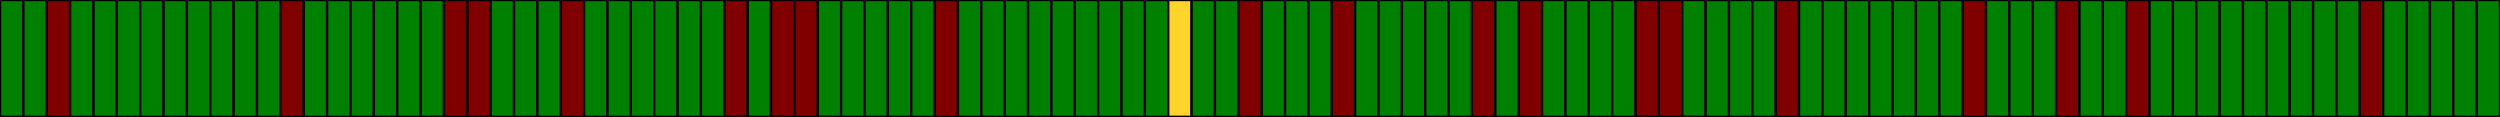
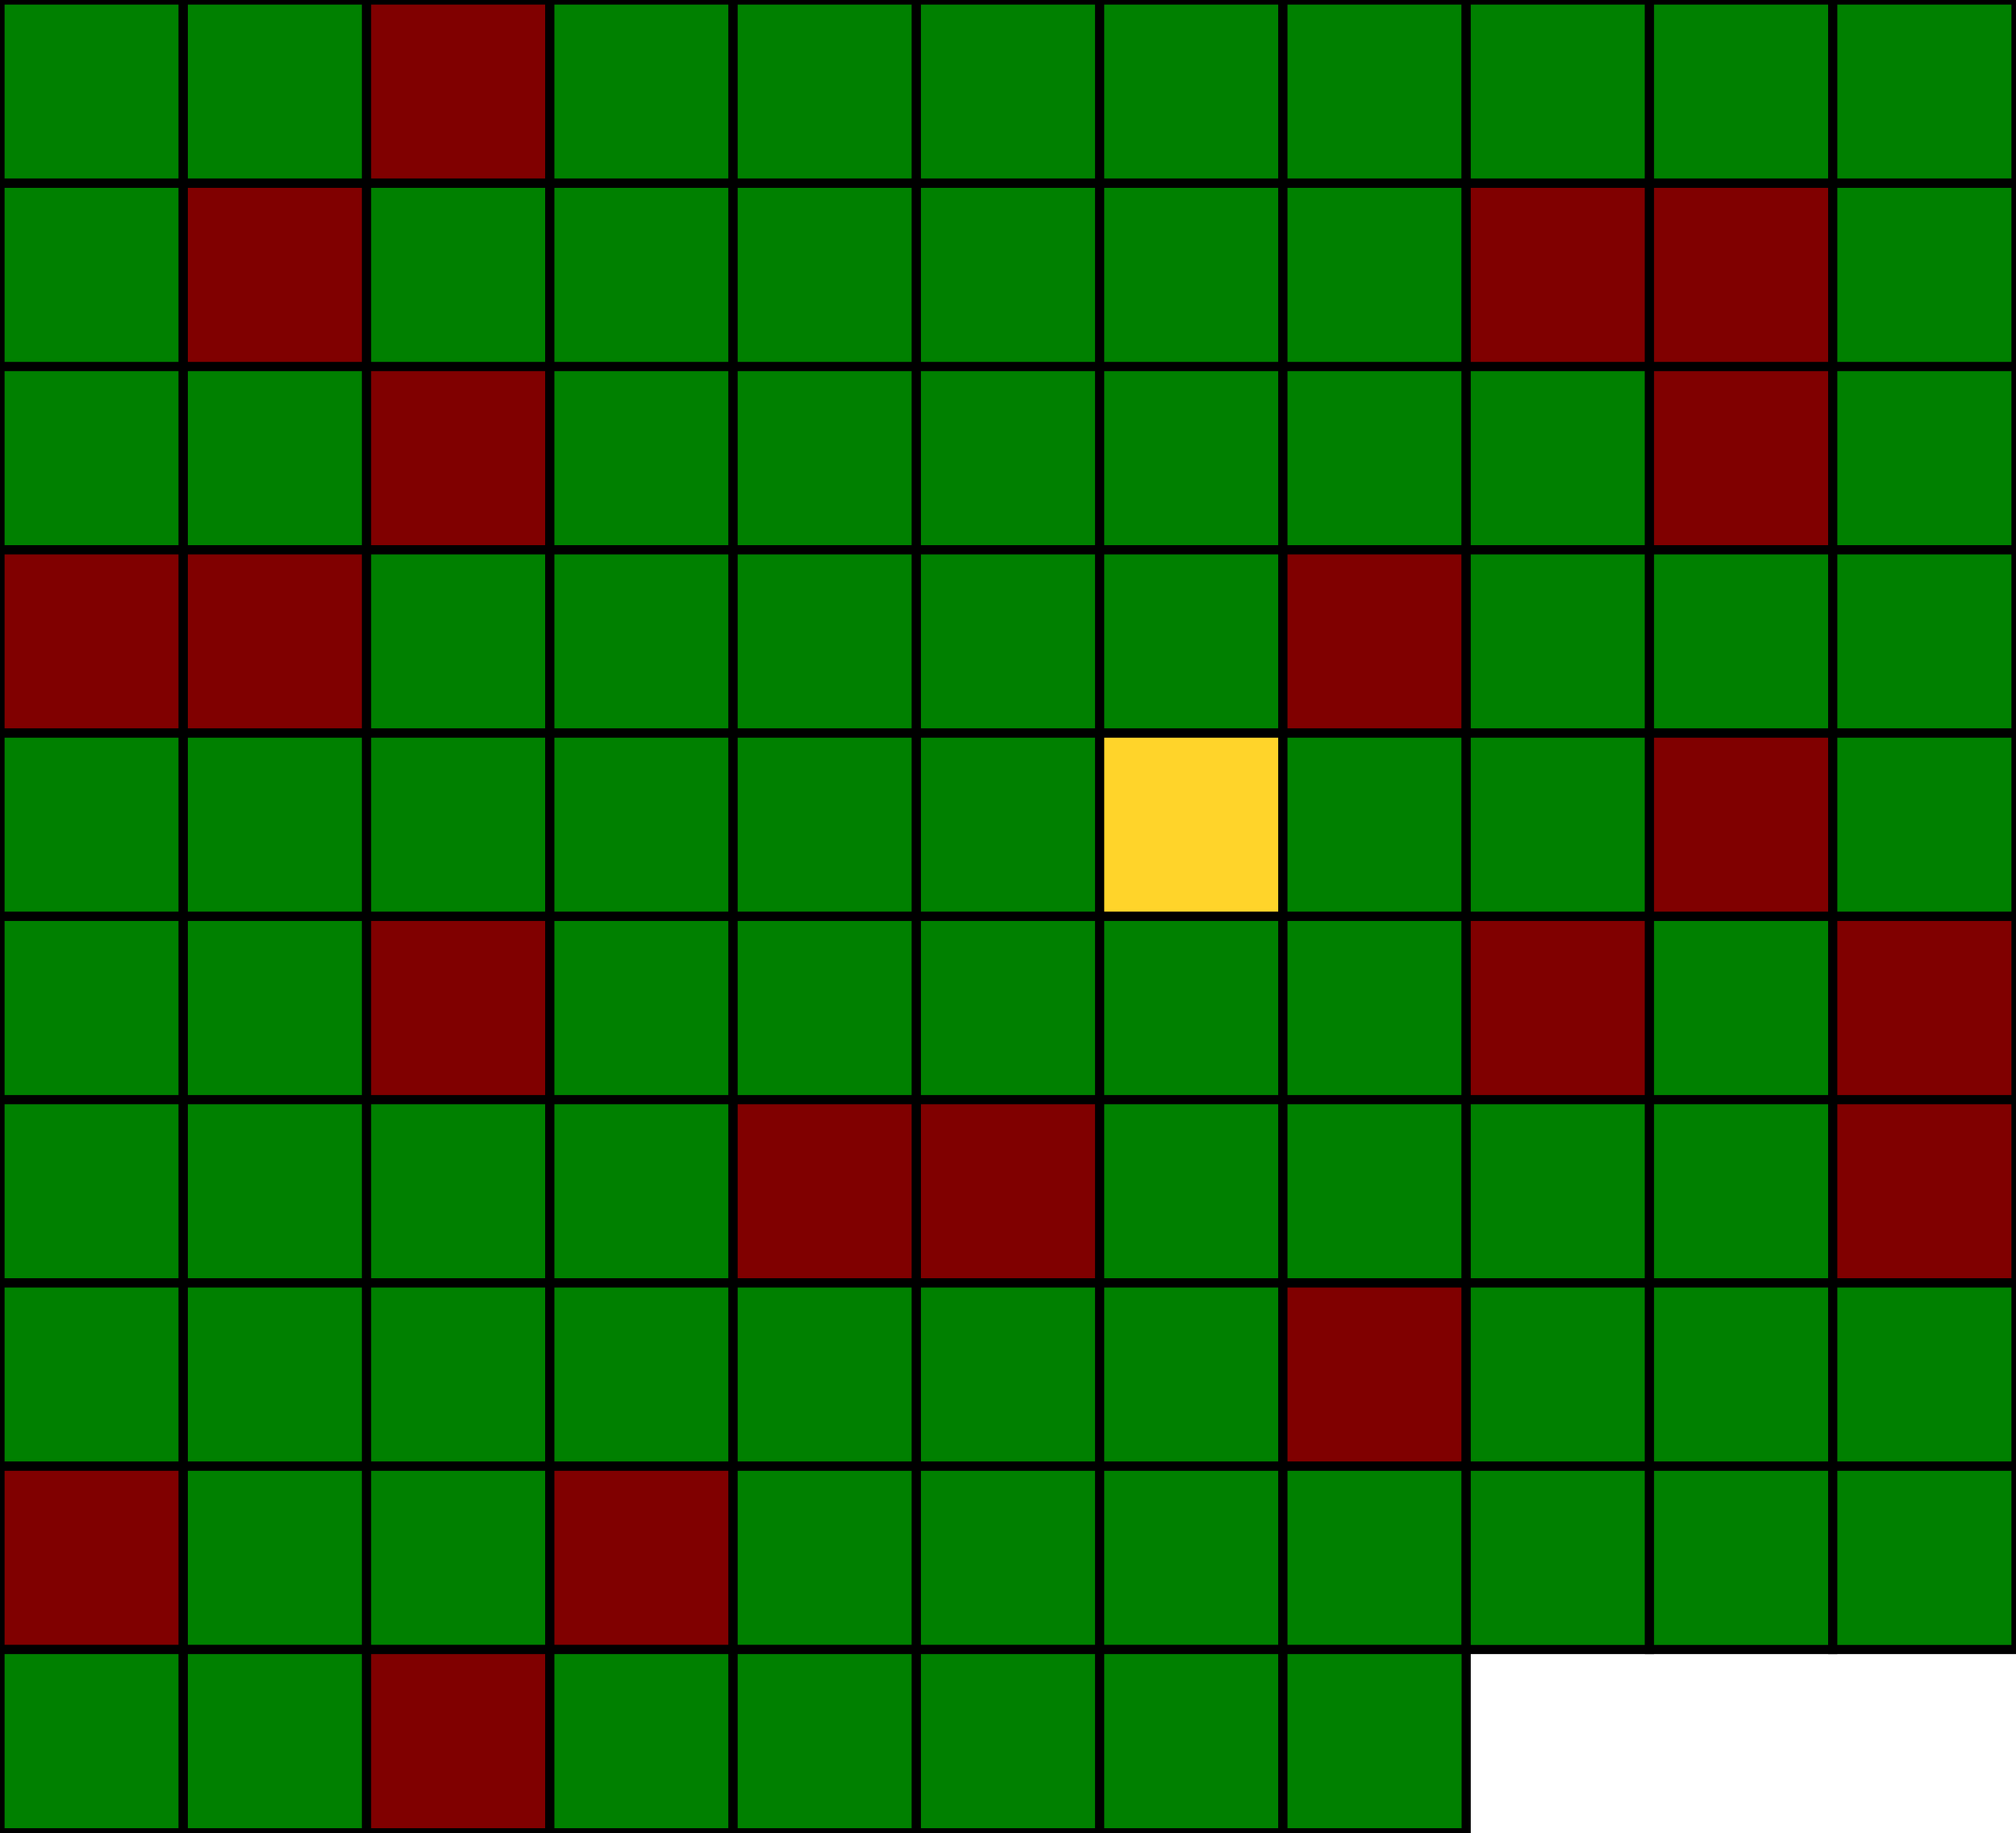
- <svg xmlns="http://www.w3.org/2000/svg" height="50" width="1070">
-   <rect y="0" x="0" width="10" height="50" style="fill:#008000;fill-opacity:1;stroke:#000000;stroke-width:1;stroke-opacity:1" />
-   <rect y="0" x="10" width="10" height="50" style="fill:#008000;fill-opacity:1;stroke:#000000;stroke-width:1;stroke-opacity:1" />
-   <rect y="0" x="20" width="10" height="50" style="fill:#800000;fill-opacity:1;stroke:#000000;stroke-width:1;stroke-opacity:1" />
-   <rect y="0" x="30" width="10" height="50" style="fill:#008000;fill-opacity:1;stroke:#000000;stroke-width:1;stroke-opacity:1" />
-   <rect y="0" x="40" width="10" height="50" style="fill:#008000;fill-opacity:1;stroke:#000000;stroke-width:1;stroke-opacity:1" />
-   <rect y="0" x="50" width="10" height="50" style="fill:#008000;fill-opacity:1;stroke:#000000;stroke-width:1;stroke-opacity:1" />
-   <rect y="0" x="60" width="10" height="50" style="fill:#008000;fill-opacity:1;stroke:#000000;stroke-width:1;stroke-opacity:1" />
-   <rect y="0" x="70" width="10" height="50" style="fill:#008000;fill-opacity:1;stroke:#000000;stroke-width:1;stroke-opacity:1" />
-   <rect y="0" x="80" width="10" height="50" style="fill:#008000;fill-opacity:1;stroke:#000000;stroke-width:1;stroke-opacity:1" />
-   <rect y="0" x="90" width="10" height="50" style="fill:#008000;fill-opacity:1;stroke:#000000;stroke-width:1;stroke-opacity:1" />
-   <rect y="0" x="100" width="10" height="50" style="fill:#008000;fill-opacity:1;stroke:#000000;stroke-width:1;stroke-opacity:1" />
-   <rect y="0" x="110" width="10" height="50" style="fill:#008000;fill-opacity:1;stroke:#000000;stroke-width:1;stroke-opacity:1" />
-   <rect y="0" x="120" width="10" height="50" style="fill:#800000;fill-opacity:1;stroke:#000000;stroke-width:1;stroke-opacity:1" />
-   <rect y="0" x="130" width="10" height="50" style="fill:#008000;fill-opacity:1;stroke:#000000;stroke-width:1;stroke-opacity:1" />
-   <rect y="0" x="140" width="10" height="50" style="fill:#008000;fill-opacity:1;stroke:#000000;stroke-width:1;stroke-opacity:1" />
-   <rect y="0" x="150" width="10" height="50" style="fill:#008000;fill-opacity:1;stroke:#000000;stroke-width:1;stroke-opacity:1" />
-   <rect y="0" x="160" width="10" height="50" style="fill:#008000;fill-opacity:1;stroke:#000000;stroke-width:1;stroke-opacity:1" />
-   <rect y="0" x="170" width="10" height="50" style="fill:#008000;fill-opacity:1;stroke:#000000;stroke-width:1;stroke-opacity:1" />
-   <rect y="0" x="180" width="10" height="50" style="fill:#008000;fill-opacity:1;stroke:#000000;stroke-width:1;stroke-opacity:1" />
-   <rect y="0" x="190" width="10" height="50" style="fill:#800000;fill-opacity:1;stroke:#000000;stroke-width:1;stroke-opacity:1" />
-   <rect y="0" x="200" width="10" height="50" style="fill:#800000;fill-opacity:1;stroke:#000000;stroke-width:1;stroke-opacity:1" />
-   <rect y="0" x="210" width="10" height="50" style="fill:#008000;fill-opacity:1;stroke:#000000;stroke-width:1;stroke-opacity:1" />
-   <rect y="0" x="220" width="10" height="50" style="fill:#008000;fill-opacity:1;stroke:#000000;stroke-width:1;stroke-opacity:1" />
-   <rect y="0" x="230" width="10" height="50" style="fill:#008000;fill-opacity:1;stroke:#000000;stroke-width:1;stroke-opacity:1" />
-   <rect y="0" x="240" width="10" height="50" style="fill:#800000;fill-opacity:1;stroke:#000000;stroke-width:1;stroke-opacity:1" />
-   <rect y="0" x="250" width="10" height="50" style="fill:#008000;fill-opacity:1;stroke:#000000;stroke-width:1;stroke-opacity:1" />
-   <rect y="0" x="260" width="10" height="50" style="fill:#008000;fill-opacity:1;stroke:#000000;stroke-width:1;stroke-opacity:1" />
-   <rect y="0" x="270" width="10" height="50" style="fill:#008000;fill-opacity:1;stroke:#000000;stroke-width:1;stroke-opacity:1" />
-   <rect y="0" x="280" width="10" height="50" style="fill:#008000;fill-opacity:1;stroke:#000000;stroke-width:1;stroke-opacity:1" />
-   <rect y="0" x="290" width="10" height="50" style="fill:#008000;fill-opacity:1;stroke:#000000;stroke-width:1;stroke-opacity:1" />
-   <rect y="0" x="300" width="10" height="50" style="fill:#008000;fill-opacity:1;stroke:#000000;stroke-width:1;stroke-opacity:1" />
-   <rect y="0" x="310" width="10" height="50" style="fill:#800000;fill-opacity:1;stroke:#000000;stroke-width:1;stroke-opacity:1" />
-   <rect y="0" x="320" width="10" height="50" style="fill:#008000;fill-opacity:1;stroke:#000000;stroke-width:1;stroke-opacity:1" />
-   <rect y="0" x="330" width="10" height="50" style="fill:#800000;fill-opacity:1;stroke:#000000;stroke-width:1;stroke-opacity:1" />
-   <rect y="0" x="340" width="10" height="50" style="fill:#800000;fill-opacity:1;stroke:#000000;stroke-width:1;stroke-opacity:1" />
-   <rect y="0" x="350" width="10" height="50" style="fill:#008000;fill-opacity:1;stroke:#000000;stroke-width:1;stroke-opacity:1" />
-   <rect y="0" x="360" width="10" height="50" style="fill:#008000;fill-opacity:1;stroke:#000000;stroke-width:1;stroke-opacity:1" />
-   <rect y="0" x="370" width="10" height="50" style="fill:#008000;fill-opacity:1;stroke:#000000;stroke-width:1;stroke-opacity:1" />
-   <rect y="0" x="380" width="10" height="50" style="fill:#008000;fill-opacity:1;stroke:#000000;stroke-width:1;stroke-opacity:1" />
-   <rect y="0" x="390" width="10" height="50" style="fill:#008000;fill-opacity:1;stroke:#000000;stroke-width:1;stroke-opacity:1" />
-   <rect y="0" x="400" width="10" height="50" style="fill:#800000;fill-opacity:1;stroke:#000000;stroke-width:1;stroke-opacity:1" />
-   <rect y="0" x="410" width="10" height="50" style="fill:#008000;fill-opacity:1;stroke:#000000;stroke-width:1;stroke-opacity:1" />
-   <rect y="0" x="420" width="10" height="50" style="fill:#008000;fill-opacity:1;stroke:#000000;stroke-width:1;stroke-opacity:1" />
-   <rect y="0" x="430" width="10" height="50" style="fill:#008000;fill-opacity:1;stroke:#000000;stroke-width:1;stroke-opacity:1" />
-   <rect y="0" x="440" width="10" height="50" style="fill:#008000;fill-opacity:1;stroke:#000000;stroke-width:1;stroke-opacity:1" />
-   <rect y="0" x="450" width="10" height="50" style="fill:#008000;fill-opacity:1;stroke:#000000;stroke-width:1;stroke-opacity:1" />
-   <rect y="0" x="460" width="10" height="50" style="fill:#008000;fill-opacity:1;stroke:#000000;stroke-width:1;stroke-opacity:1" />
-   <rect y="0" x="470" width="10" height="50" style="fill:#008000;fill-opacity:1;stroke:#000000;stroke-width:1;stroke-opacity:1" />
-   <rect y="0" x="480" width="10" height="50" style="fill:#008000;fill-opacity:1;stroke:#000000;stroke-width:1;stroke-opacity:1" />
-   <rect y="0" x="490" width="10" height="50" style="fill:#008000;fill-opacity:1;stroke:#000000;stroke-width:1;stroke-opacity:1" />
-   <rect y="0" x="500" width="10" height="50" style="fill:#ffd42a;fill-opacity:1;stroke:#000000;stroke-width:1;stroke-opacity:1" />
-   <rect y="0" x="510" width="10" height="50" style="fill:#008000;fill-opacity:1;stroke:#000000;stroke-width:1;stroke-opacity:1" />
-   <rect y="0" x="520" width="10" height="50" style="fill:#008000;fill-opacity:1;stroke:#000000;stroke-width:1;stroke-opacity:1" />
-   <rect y="0" x="530" width="10" height="50" style="fill:#800000;fill-opacity:1;stroke:#000000;stroke-width:1;stroke-opacity:1" />
-   <rect y="0" x="540" width="10" height="50" style="fill:#008000;fill-opacity:1;stroke:#000000;stroke-width:1;stroke-opacity:1" />
-   <rect y="0" x="550" width="10" height="50" style="fill:#008000;fill-opacity:1;stroke:#000000;stroke-width:1;stroke-opacity:1" />
-   <rect y="0" x="560" width="10" height="50" style="fill:#008000;fill-opacity:1;stroke:#000000;stroke-width:1;stroke-opacity:1" />
-   <rect y="0" x="570" width="10" height="50" style="fill:#800000;fill-opacity:1;stroke:#000000;stroke-width:1;stroke-opacity:1" />
-   <rect y="0" x="580" width="10" height="50" style="fill:#008000;fill-opacity:1;stroke:#000000;stroke-width:1;stroke-opacity:1" />
-   <rect y="0" x="590" width="10" height="50" style="fill:#008000;fill-opacity:1;stroke:#000000;stroke-width:1;stroke-opacity:1" />
-   <rect y="0" x="600" width="10" height="50" style="fill:#008000;fill-opacity:1;stroke:#000000;stroke-width:1;stroke-opacity:1" />
-   <rect y="0" x="610" width="10" height="50" style="fill:#008000;fill-opacity:1;stroke:#000000;stroke-width:1;stroke-opacity:1" />
-   <rect y="0" x="620" width="10" height="50" style="fill:#008000;fill-opacity:1;stroke:#000000;stroke-width:1;stroke-opacity:1" />
-   <rect y="0" x="630" width="10" height="50" style="fill:#800000;fill-opacity:1;stroke:#000000;stroke-width:1;stroke-opacity:1" />
-   <rect y="0" x="640" width="10" height="50" style="fill:#008000;fill-opacity:1;stroke:#000000;stroke-width:1;stroke-opacity:1" />
-   <rect y="0" x="650" width="10" height="50" style="fill:#800000;fill-opacity:1;stroke:#000000;stroke-width:1;stroke-opacity:1" />
-   <rect y="0" x="660" width="10" height="50" style="fill:#008000;fill-opacity:1;stroke:#000000;stroke-width:1;stroke-opacity:1" />
-   <rect y="0" x="670" width="10" height="50" style="fill:#008000;fill-opacity:1;stroke:#000000;stroke-width:1;stroke-opacity:1" />
-   <rect y="0" x="680" width="10" height="50" style="fill:#008000;fill-opacity:1;stroke:#000000;stroke-width:1;stroke-opacity:1" />
-   <rect y="0" x="690" width="10" height="50" style="fill:#008000;fill-opacity:1;stroke:#000000;stroke-width:1;stroke-opacity:1" />
-   <rect y="0" x="700" width="10" height="50" style="fill:#800000;fill-opacity:1;stroke:#000000;stroke-width:1;stroke-opacity:1" />
-   <rect y="0" x="710" width="10" height="50" style="fill:#800000;fill-opacity:1;stroke:#000000;stroke-width:1;stroke-opacity:1" />
-   <rect y="0" x="720" width="10" height="50" style="fill:#008000;fill-opacity:1;stroke:#000000;stroke-width:1;stroke-opacity:1" />
-   <rect y="0" x="730" width="10" height="50" style="fill:#008000;fill-opacity:1;stroke:#000000;stroke-width:1;stroke-opacity:1" />
-   <rect y="0" x="740" width="10" height="50" style="fill:#008000;fill-opacity:1;stroke:#000000;stroke-width:1;stroke-opacity:1" />
-   <rect y="0" x="750" width="10" height="50" style="fill:#008000;fill-opacity:1;stroke:#000000;stroke-width:1;stroke-opacity:1" />
-   <rect y="0" x="760" width="10" height="50" style="fill:#800000;fill-opacity:1;stroke:#000000;stroke-width:1;stroke-opacity:1" />
-   <rect y="0" x="770" width="10" height="50" style="fill:#008000;fill-opacity:1;stroke:#000000;stroke-width:1;stroke-opacity:1" />
-   <rect y="0" x="780" width="10" height="50" style="fill:#008000;fill-opacity:1;stroke:#000000;stroke-width:1;stroke-opacity:1" />
-   <rect y="0" x="790" width="10" height="50" style="fill:#008000;fill-opacity:1;stroke:#000000;stroke-width:1;stroke-opacity:1" />
-   <rect y="0" x="800" width="10" height="50" style="fill:#008000;fill-opacity:1;stroke:#000000;stroke-width:1;stroke-opacity:1" />
-   <rect y="0" x="810" width="10" height="50" style="fill:#008000;fill-opacity:1;stroke:#000000;stroke-width:1;stroke-opacity:1" />
-   <rect y="0" x="820" width="10" height="50" style="fill:#008000;fill-opacity:1;stroke:#000000;stroke-width:1;stroke-opacity:1" />
-   <rect y="0" x="830" width="10" height="50" style="fill:#008000;fill-opacity:1;stroke:#000000;stroke-width:1;stroke-opacity:1" />
-   <rect y="0" x="840" width="10" height="50" style="fill:#800000;fill-opacity:1;stroke:#000000;stroke-width:1;stroke-opacity:1" />
-   <rect y="0" x="850" width="10" height="50" style="fill:#008000;fill-opacity:1;stroke:#000000;stroke-width:1;stroke-opacity:1" />
-   <rect y="0" x="860" width="10" height="50" style="fill:#008000;fill-opacity:1;stroke:#000000;stroke-width:1;stroke-opacity:1" />
-   <rect y="0" x="870" width="10" height="50" style="fill:#008000;fill-opacity:1;stroke:#000000;stroke-width:1;stroke-opacity:1" />
-   <rect y="0" x="880" width="10" height="50" style="fill:#800000;fill-opacity:1;stroke:#000000;stroke-width:1;stroke-opacity:1" />
-   <rect y="0" x="890" width="10" height="50" style="fill:#008000;fill-opacity:1;stroke:#000000;stroke-width:1;stroke-opacity:1" />
-   <rect y="0" x="900" width="10" height="50" style="fill:#008000;fill-opacity:1;stroke:#000000;stroke-width:1;stroke-opacity:1" />
-   <rect y="0" x="910" width="10" height="50" style="fill:#800000;fill-opacity:1;stroke:#000000;stroke-width:1;stroke-opacity:1" />
-   <rect y="0" x="920" width="10" height="50" style="fill:#008000;fill-opacity:1;stroke:#000000;stroke-width:1;stroke-opacity:1" />
-   <rect y="0" x="930" width="10" height="50" style="fill:#008000;fill-opacity:1;stroke:#000000;stroke-width:1;stroke-opacity:1" />
-   <rect y="0" x="940" width="10" height="50" style="fill:#008000;fill-opacity:1;stroke:#000000;stroke-width:1;stroke-opacity:1" />
-   <rect y="0" x="950" width="10" height="50" style="fill:#008000;fill-opacity:1;stroke:#000000;stroke-width:1;stroke-opacity:1" />
-   <rect y="0" x="960" width="10" height="50" style="fill:#008000;fill-opacity:1;stroke:#000000;stroke-width:1;stroke-opacity:1" />
-   <rect y="0" x="970" width="10" height="50" style="fill:#008000;fill-opacity:1;stroke:#000000;stroke-width:1;stroke-opacity:1" />
-   <rect y="0" x="980" width="10" height="50" style="fill:#008000;fill-opacity:1;stroke:#000000;stroke-width:1;stroke-opacity:1" />
-   <rect y="0" x="990" width="10" height="50" style="fill:#008000;fill-opacity:1;stroke:#000000;stroke-width:1;stroke-opacity:1" />
-   <rect y="0" x="1000" width="10" height="50" style="fill:#008000;fill-opacity:1;stroke:#000000;stroke-width:1;stroke-opacity:1" />
-   <rect y="0" x="1010" width="10" height="50" style="fill:#800000;fill-opacity:1;stroke:#000000;stroke-width:1;stroke-opacity:1" />
-   <rect y="0" x="1020" width="10" height="50" style="fill:#008000;fill-opacity:1;stroke:#000000;stroke-width:1;stroke-opacity:1" />
-   <rect y="0" x="1030" width="10" height="50" style="fill:#008000;fill-opacity:1;stroke:#000000;stroke-width:1;stroke-opacity:1" />
-   <rect y="0" x="1040" width="10" height="50" style="fill:#008000;fill-opacity:1;stroke:#000000;stroke-width:1;stroke-opacity:1" />
-   <rect y="0" x="1050" width="10" height="50" style="fill:#008000;fill-opacity:1;stroke:#000000;stroke-width:1;stroke-opacity:1" />
-   <rect y="0" x="1060" width="10" height="50" style="fill:#008000;fill-opacity:1;stroke:#000000;stroke-width:1;stroke-opacity:1" />
+ <svg xmlns="http://www.w3.org/2000/svg" height="200" width="220">
+   <rect y="0" x="0" width="20" height="20" style="fill:#008000;fill-opacity:1;stroke:#000000;stroke-width:1;stroke-opacity:1" />
+   <rect y="0" x="20" width="20" height="20" style="fill:#008000;fill-opacity:1;stroke:#000000;stroke-width:1;stroke-opacity:1" />
+   <rect y="0" x="40" width="20" height="20" style="fill:#800000;fill-opacity:1;stroke:#000000;stroke-width:1;stroke-opacity:1" />
+   <rect y="0" x="60" width="20" height="20" style="fill:#008000;fill-opacity:1;stroke:#000000;stroke-width:1;stroke-opacity:1" />
+   <rect y="0" x="80" width="20" height="20" style="fill:#008000;fill-opacity:1;stroke:#000000;stroke-width:1;stroke-opacity:1" />
+   <rect y="0" x="100" width="20" height="20" style="fill:#008000;fill-opacity:1;stroke:#000000;stroke-width:1;stroke-opacity:1" />
+   <rect y="0" x="120" width="20" height="20" style="fill:#008000;fill-opacity:1;stroke:#000000;stroke-width:1;stroke-opacity:1" />
+   <rect y="0" x="140" width="20" height="20" style="fill:#008000;fill-opacity:1;stroke:#000000;stroke-width:1;stroke-opacity:1" />
+   <rect y="0" x="160" width="20" height="20" style="fill:#008000;fill-opacity:1;stroke:#000000;stroke-width:1;stroke-opacity:1" />
+   <rect y="0" x="180" width="20" height="20" style="fill:#008000;fill-opacity:1;stroke:#000000;stroke-width:1;stroke-opacity:1" />
+   <rect y="0" x="200" width="20" height="20" style="fill:#008000;fill-opacity:1;stroke:#000000;stroke-width:1;stroke-opacity:1" />
+   <rect y="20" x="0" width="20" height="20" style="fill:#008000;fill-opacity:1;stroke:#000000;stroke-width:1;stroke-opacity:1" />
+   <rect y="20" x="20" width="20" height="20" style="fill:#800000;fill-opacity:1;stroke:#000000;stroke-width:1;stroke-opacity:1" />
+   <rect y="20" x="40" width="20" height="20" style="fill:#008000;fill-opacity:1;stroke:#000000;stroke-width:1;stroke-opacity:1" />
+   <rect y="20" x="60" width="20" height="20" style="fill:#008000;fill-opacity:1;stroke:#000000;stroke-width:1;stroke-opacity:1" />
+   <rect y="20" x="80" width="20" height="20" style="fill:#008000;fill-opacity:1;stroke:#000000;stroke-width:1;stroke-opacity:1" />
+   <rect y="20" x="100" width="20" height="20" style="fill:#008000;fill-opacity:1;stroke:#000000;stroke-width:1;stroke-opacity:1" />
+   <rect y="20" x="120" width="20" height="20" style="fill:#008000;fill-opacity:1;stroke:#000000;stroke-width:1;stroke-opacity:1" />
+   <rect y="20" x="140" width="20" height="20" style="fill:#008000;fill-opacity:1;stroke:#000000;stroke-width:1;stroke-opacity:1" />
+   <rect y="20" x="160" width="20" height="20" style="fill:#800000;fill-opacity:1;stroke:#000000;stroke-width:1;stroke-opacity:1" />
+   <rect y="20" x="180" width="20" height="20" style="fill:#800000;fill-opacity:1;stroke:#000000;stroke-width:1;stroke-opacity:1" />
+   <rect y="20" x="200" width="20" height="20" style="fill:#008000;fill-opacity:1;stroke:#000000;stroke-width:1;stroke-opacity:1" />
+   <rect y="40" x="0" width="20" height="20" style="fill:#008000;fill-opacity:1;stroke:#000000;stroke-width:1;stroke-opacity:1" />
+   <rect y="40" x="20" width="20" height="20" style="fill:#008000;fill-opacity:1;stroke:#000000;stroke-width:1;stroke-opacity:1" />
+   <rect y="40" x="40" width="20" height="20" style="fill:#800000;fill-opacity:1;stroke:#000000;stroke-width:1;stroke-opacity:1" />
+   <rect y="40" x="60" width="20" height="20" style="fill:#008000;fill-opacity:1;stroke:#000000;stroke-width:1;stroke-opacity:1" />
+   <rect y="40" x="80" width="20" height="20" style="fill:#008000;fill-opacity:1;stroke:#000000;stroke-width:1;stroke-opacity:1" />
+   <rect y="40" x="100" width="20" height="20" style="fill:#008000;fill-opacity:1;stroke:#000000;stroke-width:1;stroke-opacity:1" />
+   <rect y="40" x="120" width="20" height="20" style="fill:#008000;fill-opacity:1;stroke:#000000;stroke-width:1;stroke-opacity:1" />
+   <rect y="40" x="140" width="20" height="20" style="fill:#008000;fill-opacity:1;stroke:#000000;stroke-width:1;stroke-opacity:1" />
+   <rect y="40" x="160" width="20" height="20" style="fill:#008000;fill-opacity:1;stroke:#000000;stroke-width:1;stroke-opacity:1" />
+   <rect y="40" x="180" width="20" height="20" style="fill:#800000;fill-opacity:1;stroke:#000000;stroke-width:1;stroke-opacity:1" />
+   <rect y="40" x="200" width="20" height="20" style="fill:#008000;fill-opacity:1;stroke:#000000;stroke-width:1;stroke-opacity:1" />
+   <rect y="60" x="0" width="20" height="20" style="fill:#800000;fill-opacity:1;stroke:#000000;stroke-width:1;stroke-opacity:1" />
+   <rect y="60" x="20" width="20" height="20" style="fill:#800000;fill-opacity:1;stroke:#000000;stroke-width:1;stroke-opacity:1" />
+   <rect y="60" x="40" width="20" height="20" style="fill:#008000;fill-opacity:1;stroke:#000000;stroke-width:1;stroke-opacity:1" />
+   <rect y="60" x="60" width="20" height="20" style="fill:#008000;fill-opacity:1;stroke:#000000;stroke-width:1;stroke-opacity:1" />
+   <rect y="60" x="80" width="20" height="20" style="fill:#008000;fill-opacity:1;stroke:#000000;stroke-width:1;stroke-opacity:1" />
+   <rect y="60" x="100" width="20" height="20" style="fill:#008000;fill-opacity:1;stroke:#000000;stroke-width:1;stroke-opacity:1" />
+   <rect y="60" x="120" width="20" height="20" style="fill:#008000;fill-opacity:1;stroke:#000000;stroke-width:1;stroke-opacity:1" />
+   <rect y="60" x="140" width="20" height="20" style="fill:#800000;fill-opacity:1;stroke:#000000;stroke-width:1;stroke-opacity:1" />
+   <rect y="60" x="160" width="20" height="20" style="fill:#008000;fill-opacity:1;stroke:#000000;stroke-width:1;stroke-opacity:1" />
+   <rect y="60" x="180" width="20" height="20" style="fill:#008000;fill-opacity:1;stroke:#000000;stroke-width:1;stroke-opacity:1" />
+   <rect y="60" x="200" width="20" height="20" style="fill:#008000;fill-opacity:1;stroke:#000000;stroke-width:1;stroke-opacity:1" />
+   <rect y="80" x="0" width="20" height="20" style="fill:#008000;fill-opacity:1;stroke:#000000;stroke-width:1;stroke-opacity:1" />
+   <rect y="80" x="20" width="20" height="20" style="fill:#008000;fill-opacity:1;stroke:#000000;stroke-width:1;stroke-opacity:1" />
+   <rect y="80" x="40" width="20" height="20" style="fill:#008000;fill-opacity:1;stroke:#000000;stroke-width:1;stroke-opacity:1" />
+   <rect y="80" x="60" width="20" height="20" style="fill:#008000;fill-opacity:1;stroke:#000000;stroke-width:1;stroke-opacity:1" />
+   <rect y="80" x="80" width="20" height="20" style="fill:#008000;fill-opacity:1;stroke:#000000;stroke-width:1;stroke-opacity:1" />
+   <rect y="80" x="100" width="20" height="20" style="fill:#008000;fill-opacity:1;stroke:#000000;stroke-width:1;stroke-opacity:1" />
+   <rect y="80" x="120" width="20" height="20" style="fill:#ffd42a;fill-opacity:1;stroke:#000000;stroke-width:1;stroke-opacity:1" />
+   <rect y="80" x="140" width="20" height="20" style="fill:#008000;fill-opacity:1;stroke:#000000;stroke-width:1;stroke-opacity:1" />
+   <rect y="80" x="160" width="20" height="20" style="fill:#008000;fill-opacity:1;stroke:#000000;stroke-width:1;stroke-opacity:1" />
+   <rect y="80" x="180" width="20" height="20" style="fill:#800000;fill-opacity:1;stroke:#000000;stroke-width:1;stroke-opacity:1" />
+   <rect y="80" x="200" width="20" height="20" style="fill:#008000;fill-opacity:1;stroke:#000000;stroke-width:1;stroke-opacity:1" />
+   <rect y="100" x="0" width="20" height="20" style="fill:#008000;fill-opacity:1;stroke:#000000;stroke-width:1;stroke-opacity:1" />
+   <rect y="100" x="20" width="20" height="20" style="fill:#008000;fill-opacity:1;stroke:#000000;stroke-width:1;stroke-opacity:1" />
+   <rect y="100" x="40" width="20" height="20" style="fill:#800000;fill-opacity:1;stroke:#000000;stroke-width:1;stroke-opacity:1" />
+   <rect y="100" x="60" width="20" height="20" style="fill:#008000;fill-opacity:1;stroke:#000000;stroke-width:1;stroke-opacity:1" />
+   <rect y="100" x="80" width="20" height="20" style="fill:#008000;fill-opacity:1;stroke:#000000;stroke-width:1;stroke-opacity:1" />
+   <rect y="100" x="100" width="20" height="20" style="fill:#008000;fill-opacity:1;stroke:#000000;stroke-width:1;stroke-opacity:1" />
+   <rect y="100" x="120" width="20" height="20" style="fill:#008000;fill-opacity:1;stroke:#000000;stroke-width:1;stroke-opacity:1" />
+   <rect y="100" x="140" width="20" height="20" style="fill:#008000;fill-opacity:1;stroke:#000000;stroke-width:1;stroke-opacity:1" />
+   <rect y="100" x="160" width="20" height="20" style="fill:#800000;fill-opacity:1;stroke:#000000;stroke-width:1;stroke-opacity:1" />
+   <rect y="100" x="180" width="20" height="20" style="fill:#008000;fill-opacity:1;stroke:#000000;stroke-width:1;stroke-opacity:1" />
+   <rect y="100" x="200" width="20" height="20" style="fill:#800000;fill-opacity:1;stroke:#000000;stroke-width:1;stroke-opacity:1" />
+   <rect y="120" x="0" width="20" height="20" style="fill:#008000;fill-opacity:1;stroke:#000000;stroke-width:1;stroke-opacity:1" />
+   <rect y="120" x="20" width="20" height="20" style="fill:#008000;fill-opacity:1;stroke:#000000;stroke-width:1;stroke-opacity:1" />
+   <rect y="120" x="40" width="20" height="20" style="fill:#008000;fill-opacity:1;stroke:#000000;stroke-width:1;stroke-opacity:1" />
+   <rect y="120" x="60" width="20" height="20" style="fill:#008000;fill-opacity:1;stroke:#000000;stroke-width:1;stroke-opacity:1" />
+   <rect y="120" x="80" width="20" height="20" style="fill:#800000;fill-opacity:1;stroke:#000000;stroke-width:1;stroke-opacity:1" />
+   <rect y="120" x="100" width="20" height="20" style="fill:#800000;fill-opacity:1;stroke:#000000;stroke-width:1;stroke-opacity:1" />
+   <rect y="120" x="120" width="20" height="20" style="fill:#008000;fill-opacity:1;stroke:#000000;stroke-width:1;stroke-opacity:1" />
+   <rect y="120" x="140" width="20" height="20" style="fill:#008000;fill-opacity:1;stroke:#000000;stroke-width:1;stroke-opacity:1" />
+   <rect y="120" x="160" width="20" height="20" style="fill:#008000;fill-opacity:1;stroke:#000000;stroke-width:1;stroke-opacity:1" />
+   <rect y="120" x="180" width="20" height="20" style="fill:#008000;fill-opacity:1;stroke:#000000;stroke-width:1;stroke-opacity:1" />
+   <rect y="120" x="200" width="20" height="20" style="fill:#800000;fill-opacity:1;stroke:#000000;stroke-width:1;stroke-opacity:1" />
+   <rect y="140" x="0" width="20" height="20" style="fill:#008000;fill-opacity:1;stroke:#000000;stroke-width:1;stroke-opacity:1" />
+   <rect y="140" x="20" width="20" height="20" style="fill:#008000;fill-opacity:1;stroke:#000000;stroke-width:1;stroke-opacity:1" />
+   <rect y="140" x="40" width="20" height="20" style="fill:#008000;fill-opacity:1;stroke:#000000;stroke-width:1;stroke-opacity:1" />
+   <rect y="140" x="60" width="20" height="20" style="fill:#008000;fill-opacity:1;stroke:#000000;stroke-width:1;stroke-opacity:1" />
+   <rect y="140" x="80" width="20" height="20" style="fill:#008000;fill-opacity:1;stroke:#000000;stroke-width:1;stroke-opacity:1" />
+   <rect y="140" x="100" width="20" height="20" style="fill:#008000;fill-opacity:1;stroke:#000000;stroke-width:1;stroke-opacity:1" />
+   <rect y="140" x="120" width="20" height="20" style="fill:#008000;fill-opacity:1;stroke:#000000;stroke-width:1;stroke-opacity:1" />
+   <rect y="140" x="140" width="20" height="20" style="fill:#800000;fill-opacity:1;stroke:#000000;stroke-width:1;stroke-opacity:1" />
+   <rect y="140" x="160" width="20" height="20" style="fill:#008000;fill-opacity:1;stroke:#000000;stroke-width:1;stroke-opacity:1" />
+   <rect y="140" x="180" width="20" height="20" style="fill:#008000;fill-opacity:1;stroke:#000000;stroke-width:1;stroke-opacity:1" />
+   <rect y="140" x="200" width="20" height="20" style="fill:#008000;fill-opacity:1;stroke:#000000;stroke-width:1;stroke-opacity:1" />
+   <rect y="160" x="0" width="20" height="20" style="fill:#800000;fill-opacity:1;stroke:#000000;stroke-width:1;stroke-opacity:1" />
+   <rect y="160" x="20" width="20" height="20" style="fill:#008000;fill-opacity:1;stroke:#000000;stroke-width:1;stroke-opacity:1" />
+   <rect y="160" x="40" width="20" height="20" style="fill:#008000;fill-opacity:1;stroke:#000000;stroke-width:1;stroke-opacity:1" />
+   <rect y="160" x="60" width="20" height="20" style="fill:#800000;fill-opacity:1;stroke:#000000;stroke-width:1;stroke-opacity:1" />
+   <rect y="160" x="80" width="20" height="20" style="fill:#008000;fill-opacity:1;stroke:#000000;stroke-width:1;stroke-opacity:1" />
+   <rect y="160" x="100" width="20" height="20" style="fill:#008000;fill-opacity:1;stroke:#000000;stroke-width:1;stroke-opacity:1" />
+   <rect y="160" x="120" width="20" height="20" style="fill:#008000;fill-opacity:1;stroke:#000000;stroke-width:1;stroke-opacity:1" />
+   <rect y="160" x="140" width="20" height="20" style="fill:#008000;fill-opacity:1;stroke:#000000;stroke-width:1;stroke-opacity:1" />
+   <rect y="160" x="160" width="20" height="20" style="fill:#008000;fill-opacity:1;stroke:#000000;stroke-width:1;stroke-opacity:1" />
+   <rect y="160" x="180" width="20" height="20" style="fill:#008000;fill-opacity:1;stroke:#000000;stroke-width:1;stroke-opacity:1" />
+   <rect y="160" x="200" width="20" height="20" style="fill:#008000;fill-opacity:1;stroke:#000000;stroke-width:1;stroke-opacity:1" />
+   <rect y="180" x="0" width="20" height="20" style="fill:#008000;fill-opacity:1;stroke:#000000;stroke-width:1;stroke-opacity:1" />
+   <rect y="180" x="20" width="20" height="20" style="fill:#008000;fill-opacity:1;stroke:#000000;stroke-width:1;stroke-opacity:1" />
+   <rect y="180" x="40" width="20" height="20" style="fill:#800000;fill-opacity:1;stroke:#000000;stroke-width:1;stroke-opacity:1" />
+   <rect y="180" x="60" width="20" height="20" style="fill:#008000;fill-opacity:1;stroke:#000000;stroke-width:1;stroke-opacity:1" />
+   <rect y="180" x="80" width="20" height="20" style="fill:#008000;fill-opacity:1;stroke:#000000;stroke-width:1;stroke-opacity:1" />
+   <rect y="180" x="100" width="20" height="20" style="fill:#008000;fill-opacity:1;stroke:#000000;stroke-width:1;stroke-opacity:1" />
+   <rect y="180" x="120" width="20" height="20" style="fill:#008000;fill-opacity:1;stroke:#000000;stroke-width:1;stroke-opacity:1" />
+   <rect y="180" x="140" width="20" height="20" style="fill:#008000;fill-opacity:1;stroke:#000000;stroke-width:1;stroke-opacity:1" />
</svg>
